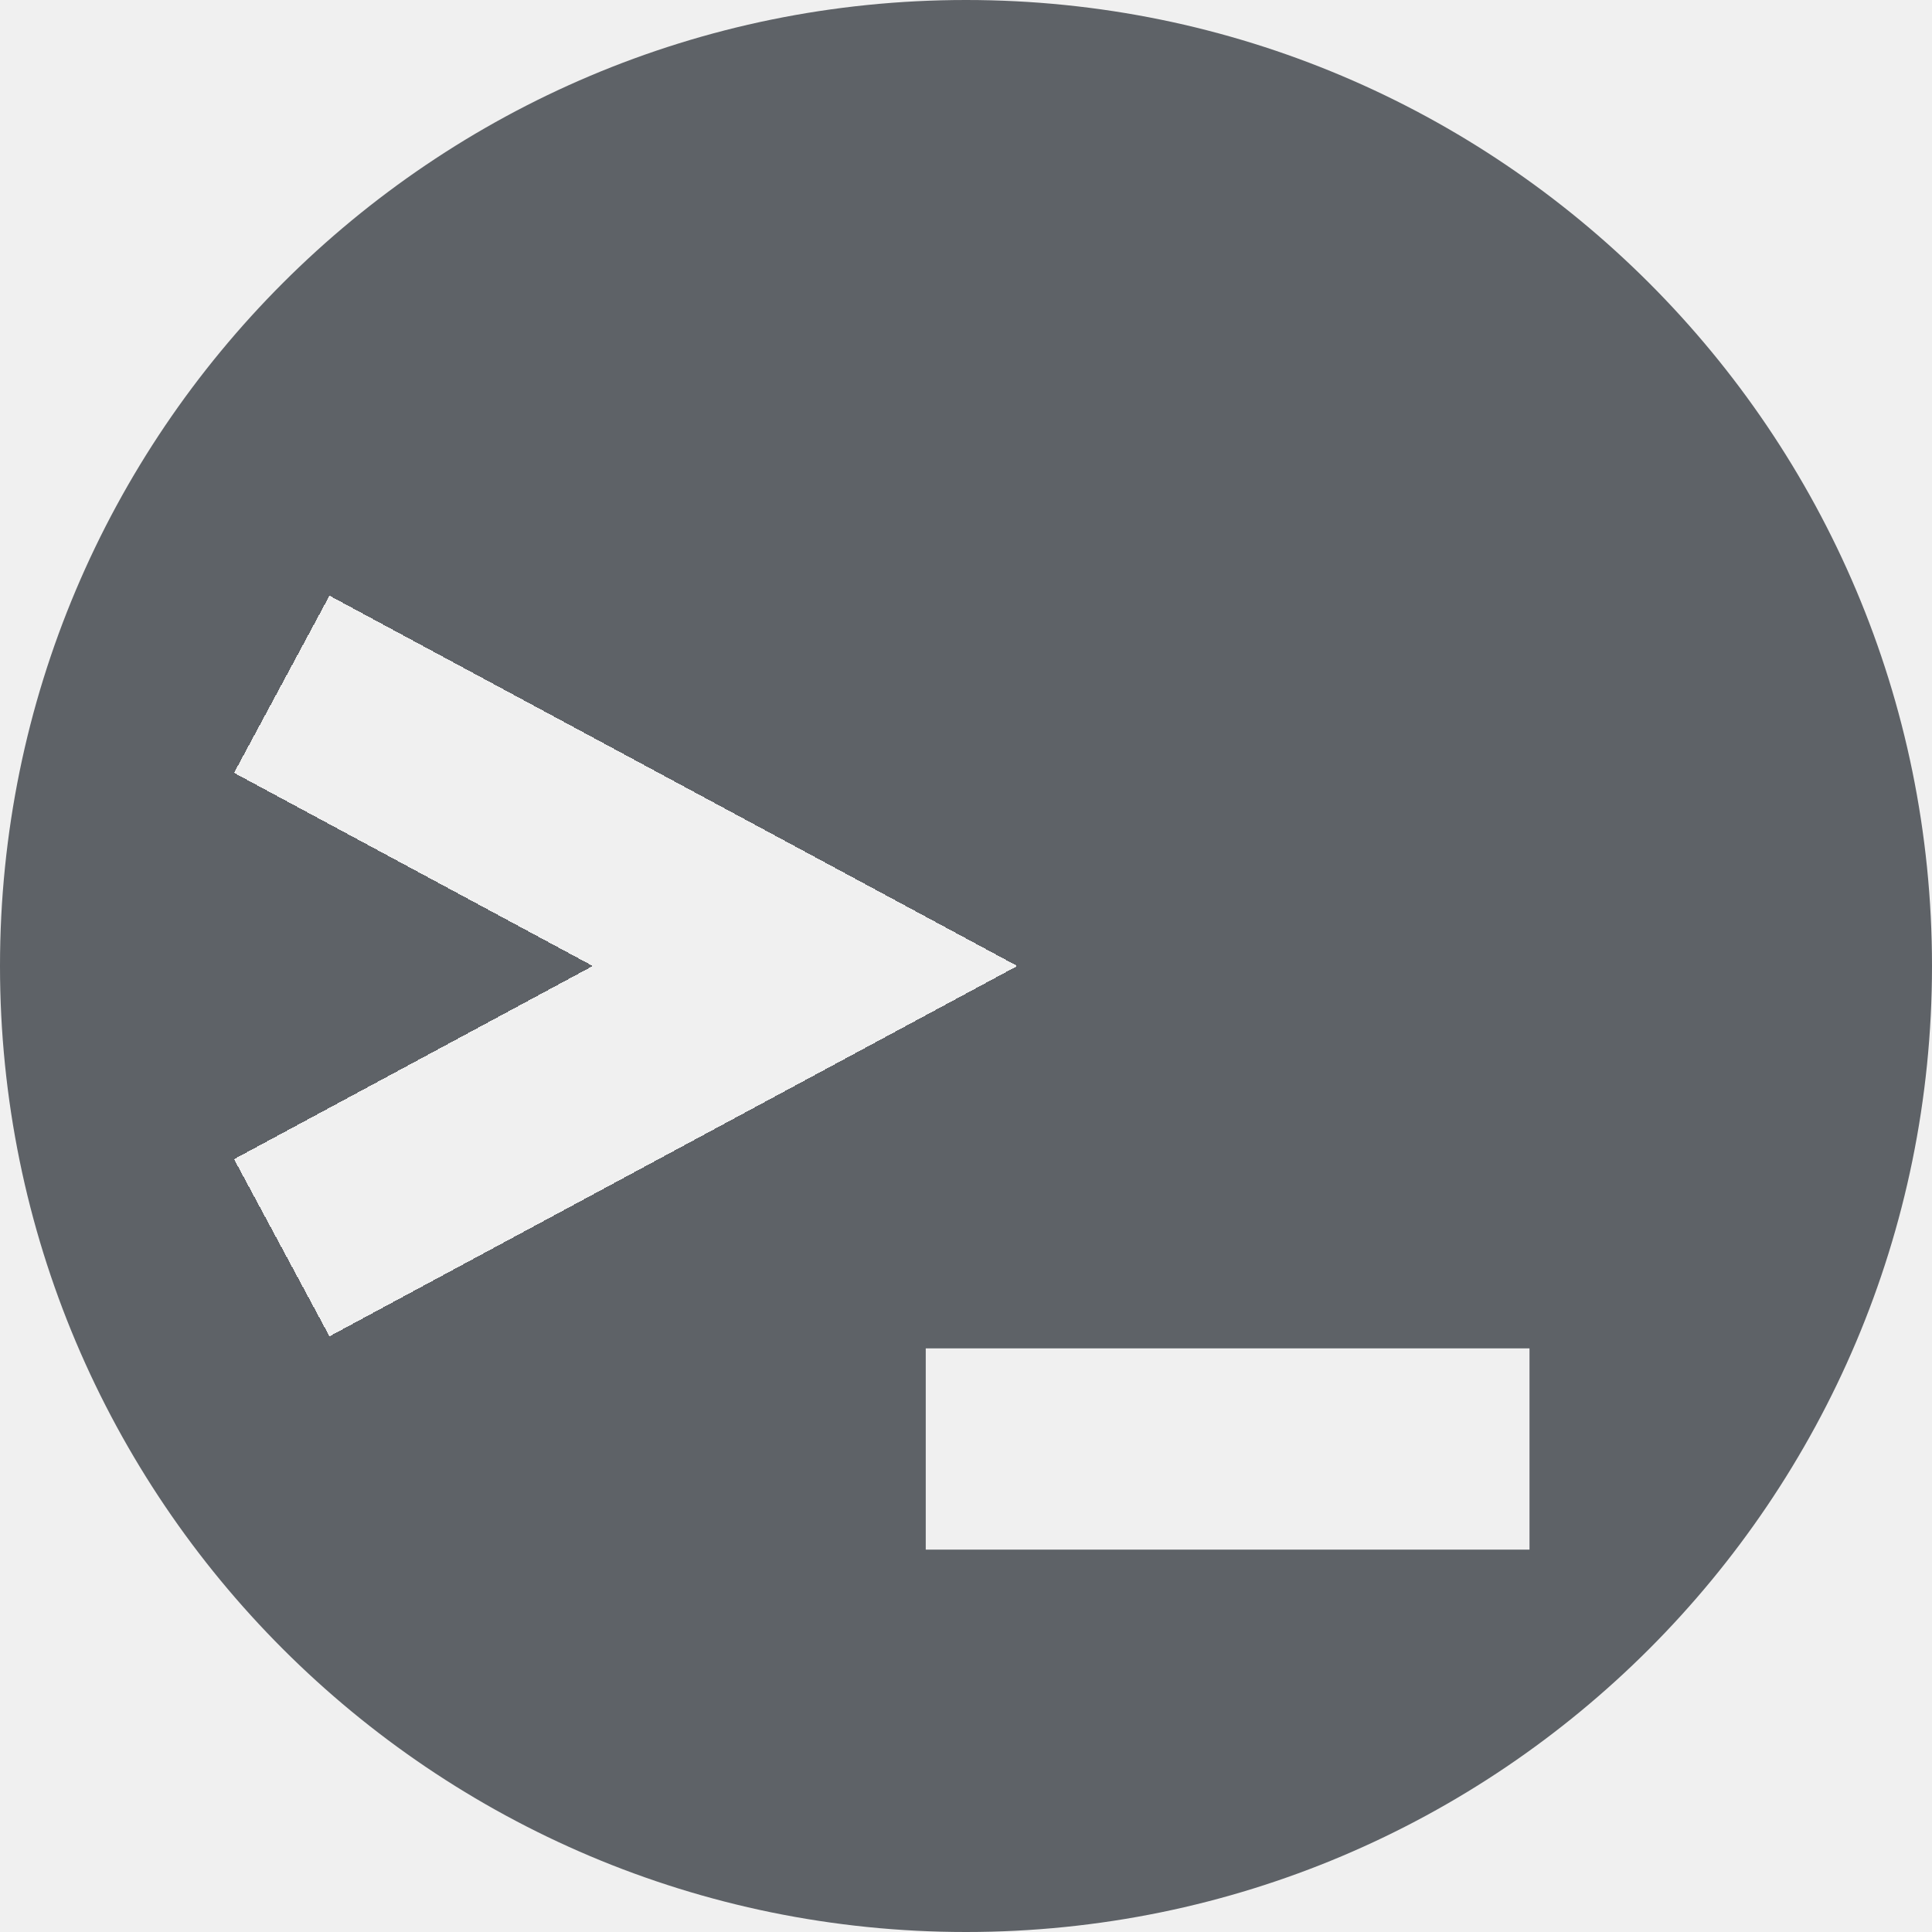
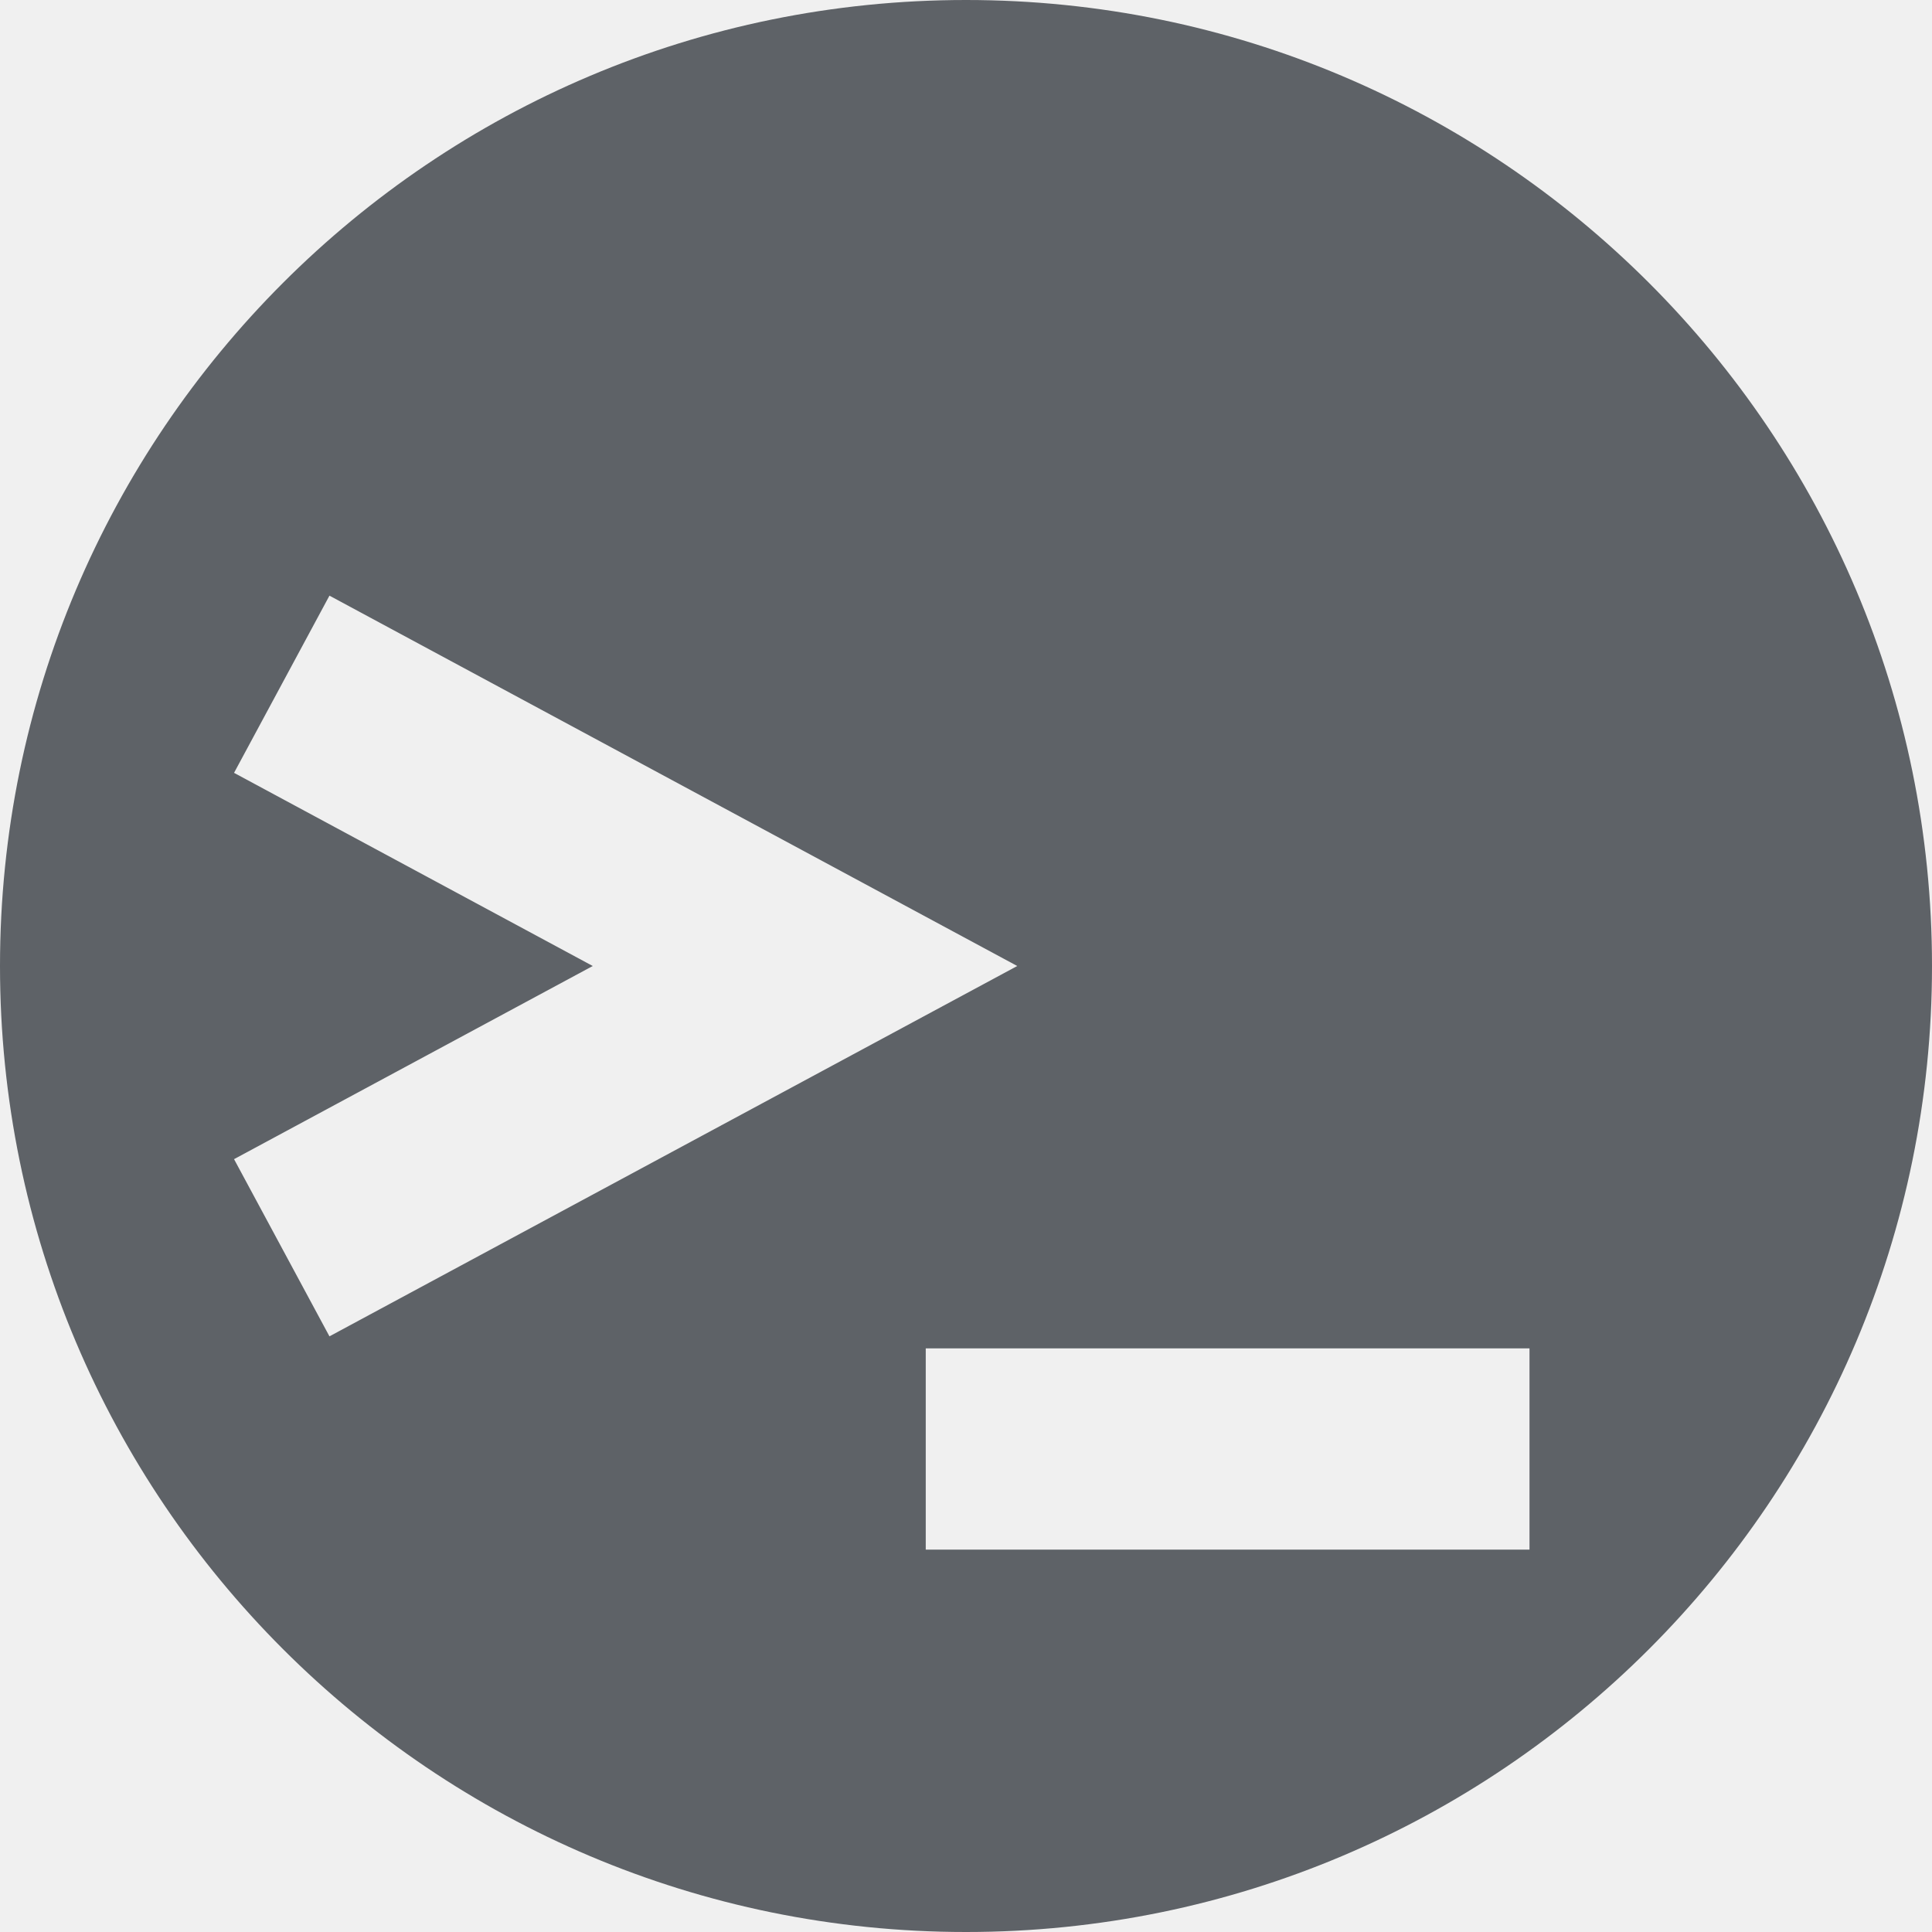
- <svg xmlns="http://www.w3.org/2000/svg" width="48pt" height="48pt" viewBox="0 0 48 48" version="1.1">
+ <svg xmlns="http://www.w3.org/2000/svg" width="48px" height="48px" viewBox="0 0 48 48">
  <defs>
    <mask id="mask">
      <rect width="100%" height="100%" fill="white" />
-       <polyline points="7,17 20,24 7,31" shape-rendering="crispEdges" stroke-width="5" fill="none" stroke="black" />
+       <polyline points="7,17 20,24 7,31" stroke-width="5" stroke="black" fill="none" />
      <line x1="23" y1="36" x2="38" y2="36" stroke-width="5" stroke="black" />
    </mask>
  </defs>
  <circle cx="24" cy="24" r="24" fill="#5E6267" mask="url(#mask)" />
</svg>
